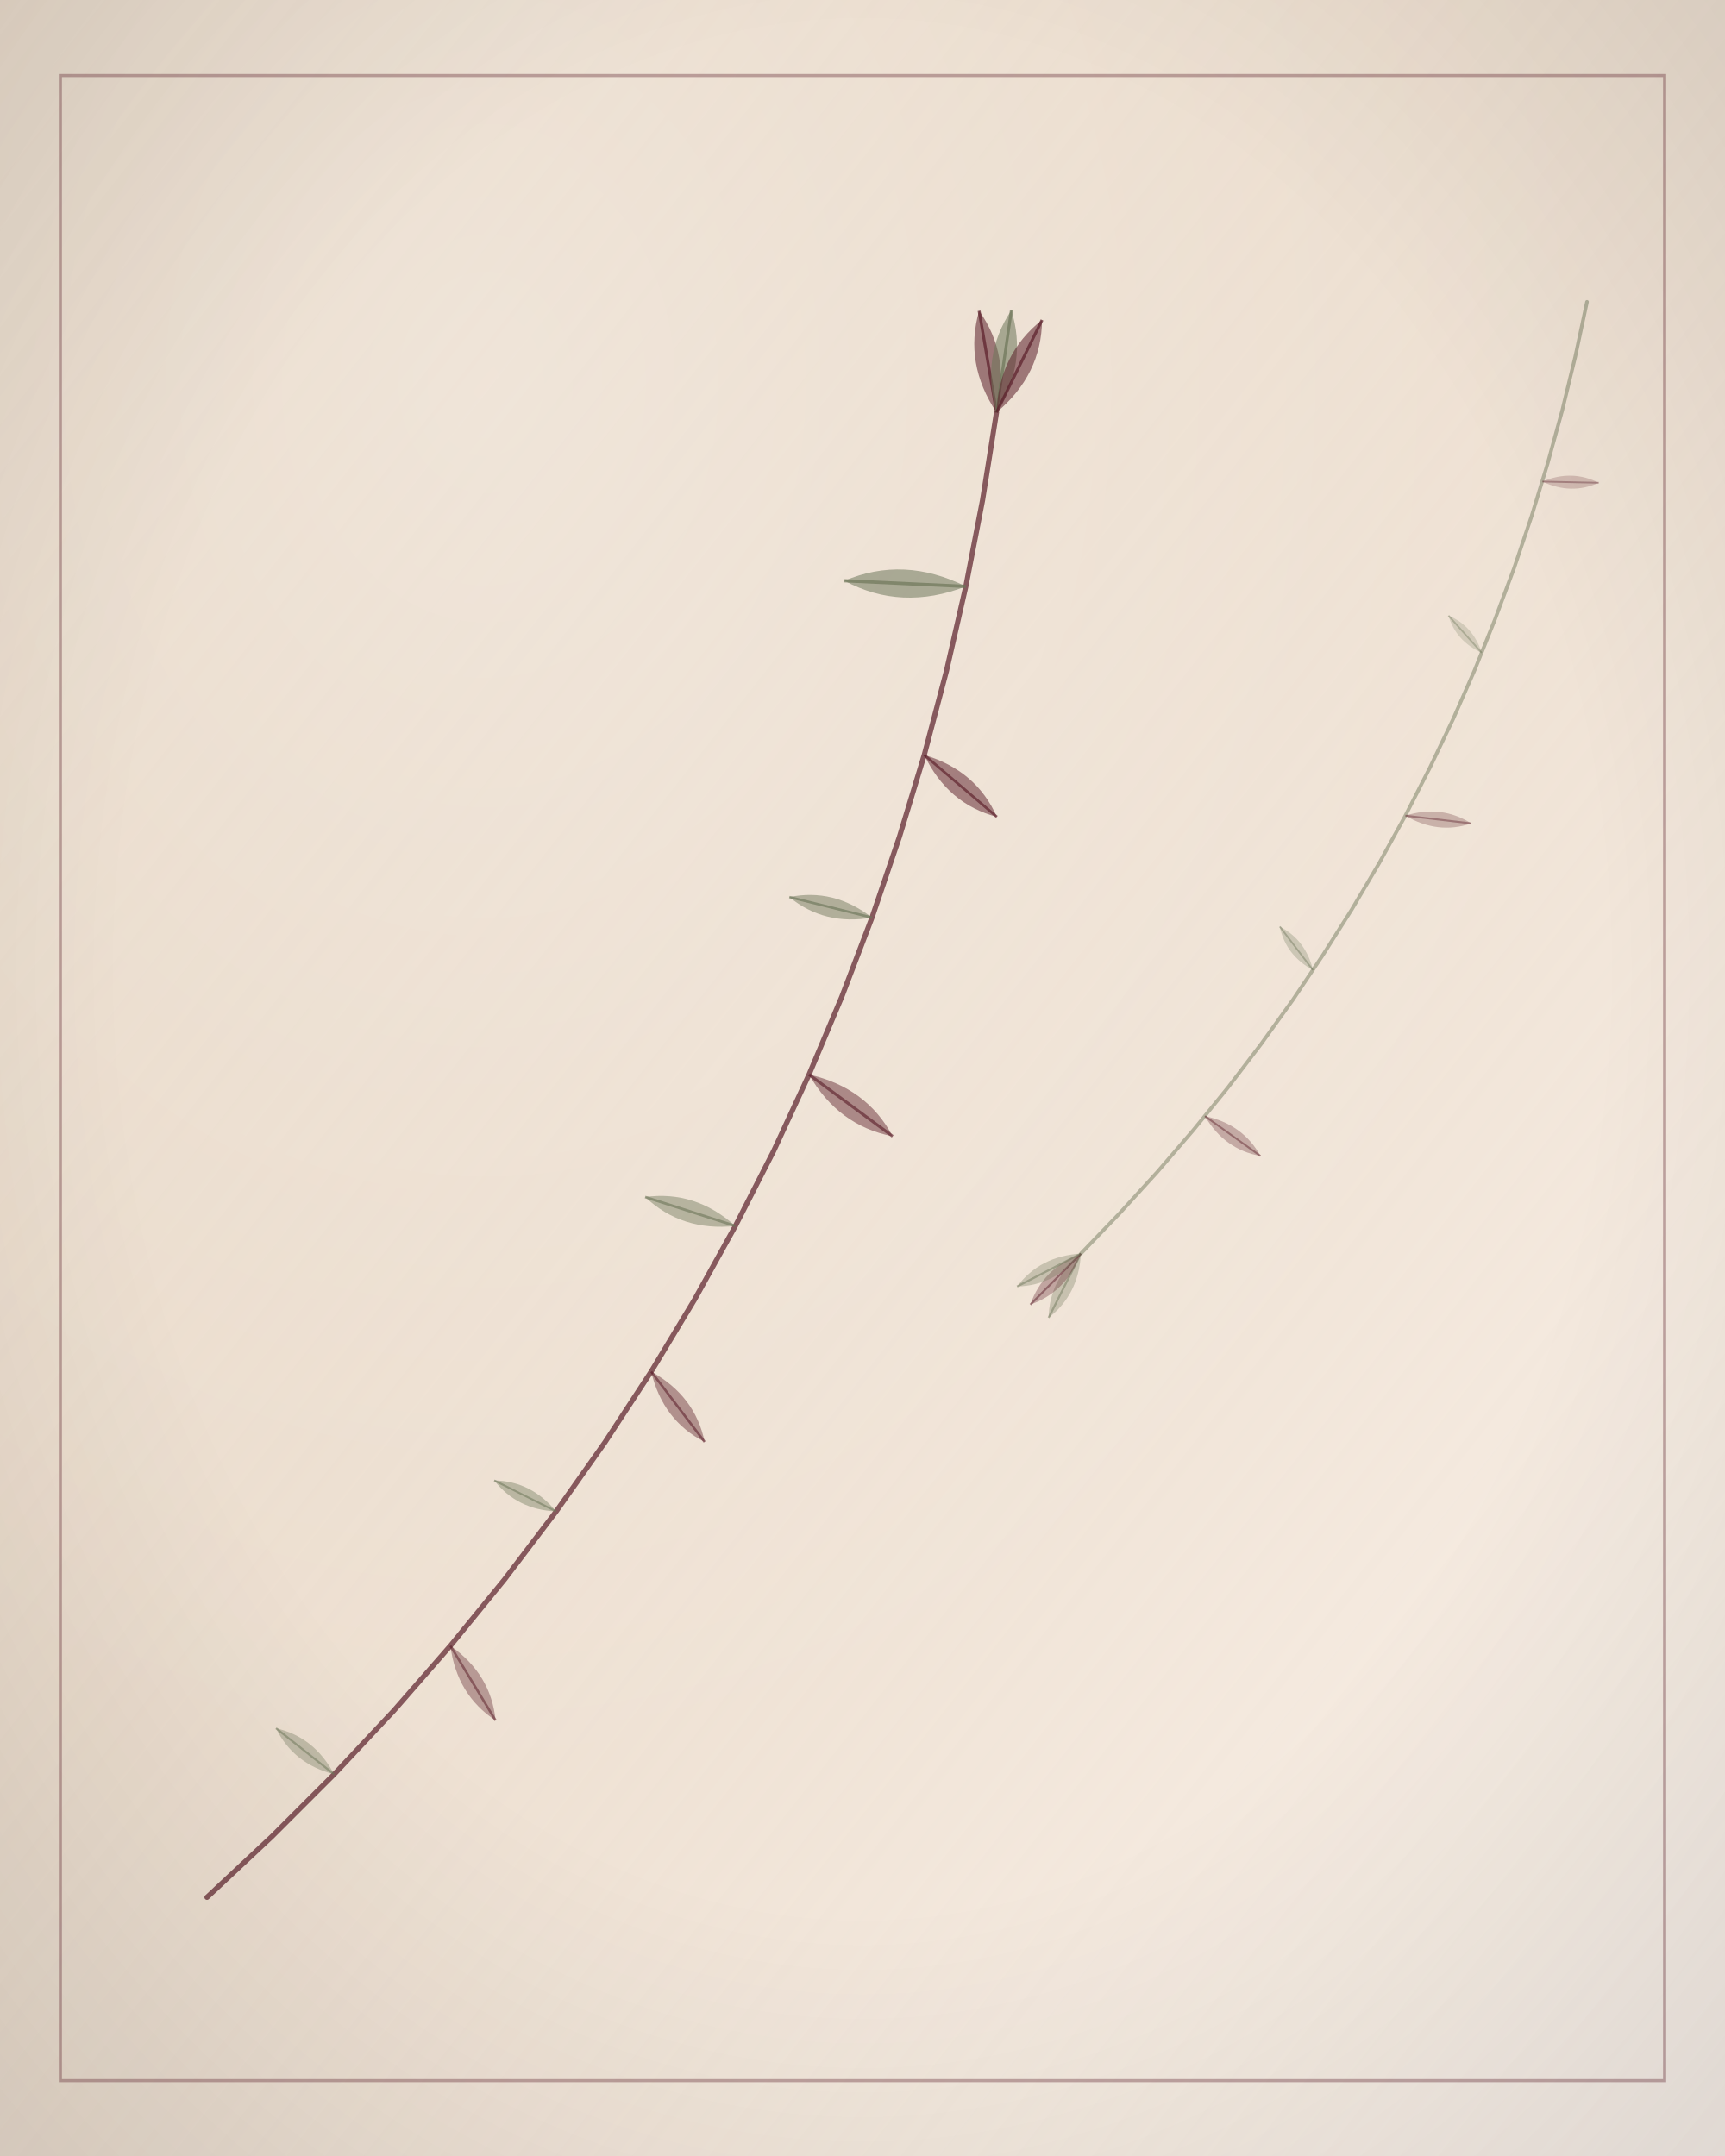
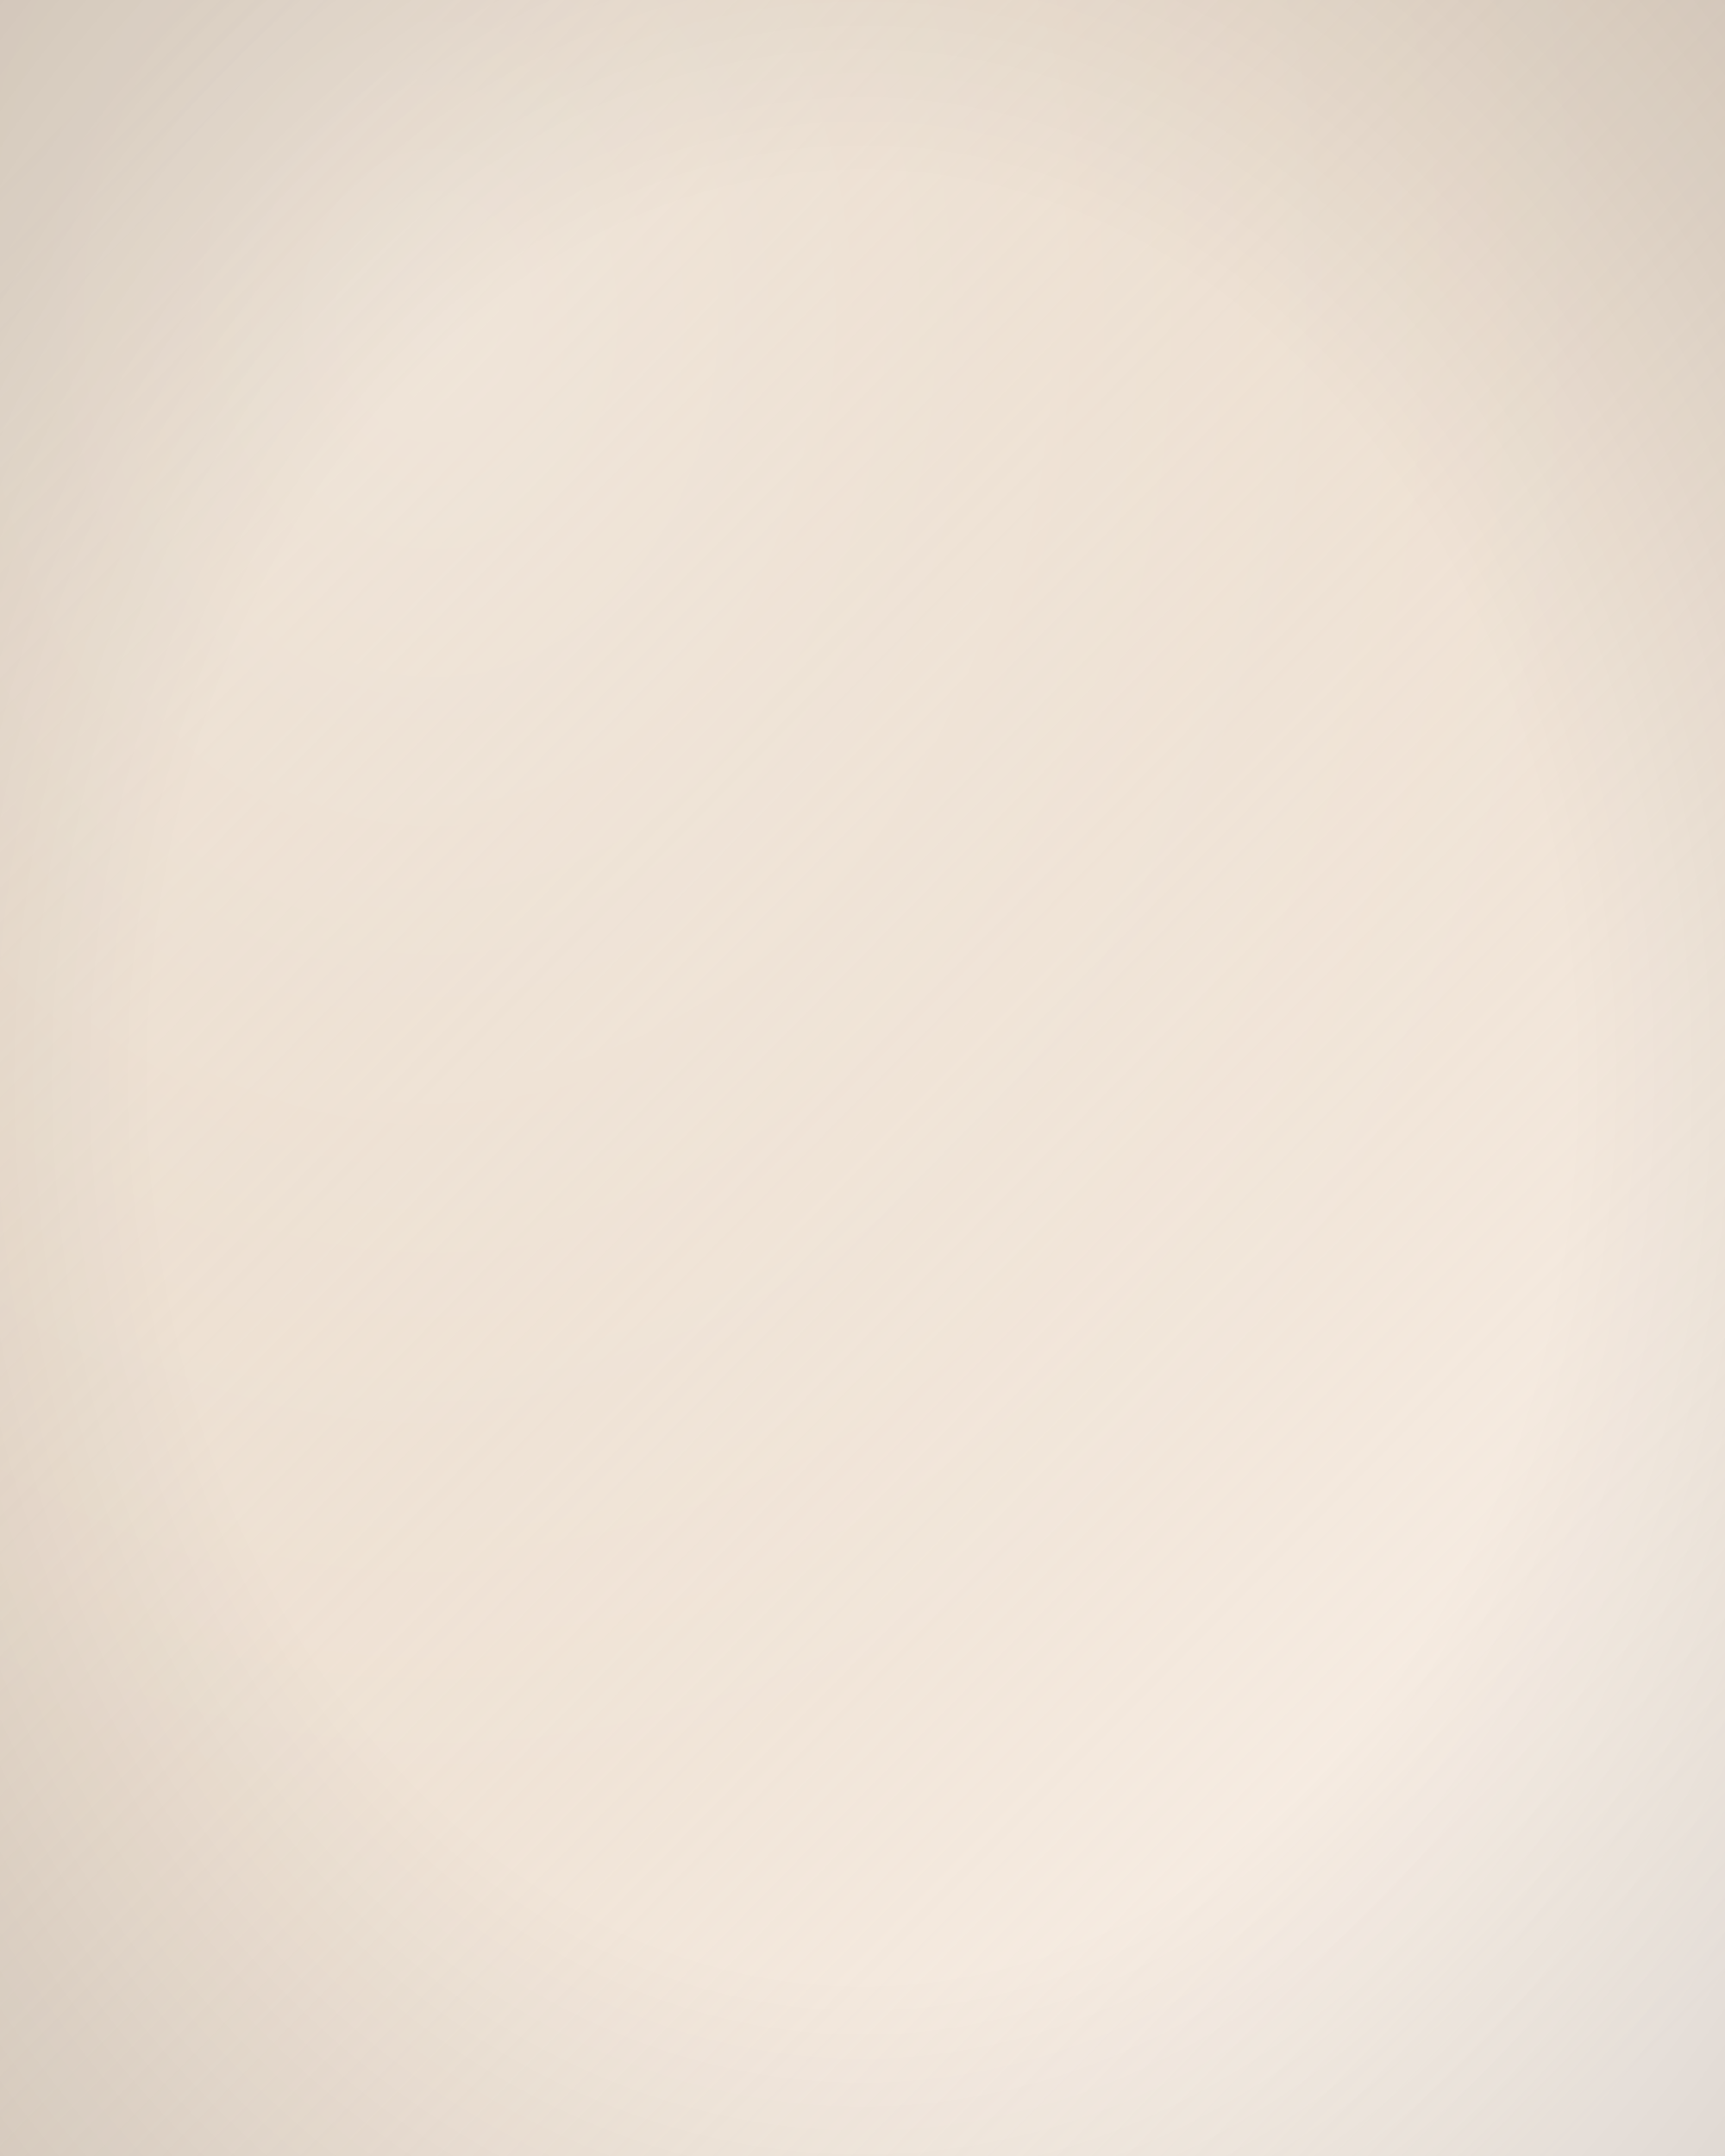
- <svg xmlns="http://www.w3.org/2000/svg" viewBox="0 0 1000 1250" width="1000" height="1250" role="img" aria-label="Decorative botanical placeholder">
+ <svg xmlns="http://www.w3.org/2000/svg" viewBox="0 0 1000 1250" width="1000" height="1250" role="img" aria-label="Decorative placeholder">
  <defs>
-     <linearGradient id="g2" x1="0%" y1="0%" x2="100%" y2="100%">
-       <stop offset="0%" stop-color="#D8BFA3" stop-opacity="0.65" />
+     <linearGradient id="g2" x1="10%" y1="0%" x2="90%" y2="100%">
+       <stop offset="0%" stop-color="#D8BFA3" stop-opacity="0.6" />
      <stop offset="100%" stop-color="#FBF3EC" stop-opacity="1" />
    </linearGradient>
-     <radialGradient id="vg2" cx="50%" cy="45%" r="72%">
-       <stop offset="60%" stop-color="#000000" stop-opacity="0" />
-       <stop offset="100%" stop-color="#000000" stop-opacity="0.10" />
+     <radialGradient id="hg2" cx="25%" cy="15%" r="70%">
+       <stop offset="0%" stop-color="#FFFFFF" stop-opacity="0.28" />
+       <stop offset="100%" stop-color="#FFFFFF" stop-opacity="0" />
    </radialGradient>
-     <radialGradient id="hg2" cx="28%" cy="18%" r="65%">
-       <stop offset="0%" stop-color="#FFFFFF" stop-opacity="0.30" />
-       <stop offset="100%" stop-color="#FFFFFF" stop-opacity="0" />
+     <radialGradient id="vg2" cx="50%" cy="50%" r="75%">
+       <stop offset="55%" stop-color="#000000" stop-opacity="0" />
+       <stop offset="100%" stop-color="#000000" stop-opacity="0.12" />
    </radialGradient>
  </defs>
  <rect width="1000" height="1250" fill="url(#g2)" />
  <rect width="1000" height="1250" fill="url(#hg2)" />
-   <path d="M120.0,1100.0 L157.6,1064.8 L193.7,1028.7 L228.2,991.9 L261.1,954.2 L292.5,915.7 L322.4,876.3 L350.7,836.2 L377.5,795.2 L402.7,753.4 L426.3,710.8 L448.5,667.3 L469.0,623.0 L488.0,577.9 L505.5,532.0 L521.4,485.2 L535.8,437.7 L548.6,389.3 L559.9,340.0 L569.6,290.0 L577.7,239.1" fill="none" stroke="#5B1F2A" stroke-width="3.0" stroke-opacity="0.70" stroke-linecap="round" />
-   <path d="M193.7,1028.7 Q182.3,1007.1 160.0,1002.0 Q170.0,1022.6 193.7,1028.7 Z" fill="#6D7659" fill-opacity="0.35" />
-   <line x1="193.7" y1="1028.7" x2="160.0" y2="1002.0" stroke="#6D7659" stroke-opacity="0.50" stroke-width="1.2" />
-   <path d="M261.1,954.2 Q264.8,982.7 287.3,997.5 Q284.7,970.7 261.1,954.2 Z" fill="#5B1F2A" fill-opacity="0.37" />
-   <line x1="261.1" y1="954.2" x2="287.3" y2="997.5" stroke="#5B1F2A" stroke-opacity="0.52" stroke-width="1.4" />
-   <path d="M322.4,876.3 Q307.9,858.7 286.5,858.3 Q299.6,875.2 322.4,876.3 Z" fill="#6D7659" fill-opacity="0.40" />
-   <line x1="322.4" y1="876.3" x2="286.5" y2="858.3" stroke="#6D7659" stroke-opacity="0.55" stroke-width="1.1" />
-   <path d="M377.5,795.2 Q384.2,823.6 408.5,836.0 Q403.0,809.3 377.5,795.2 Z" fill="#5B1F2A" fill-opacity="0.42" />
-   <line x1="377.5" y1="795.2" x2="408.5" y2="836.0" stroke="#5B1F2A" stroke-opacity="0.57" stroke-width="1.4" />
-   <path d="M426.3,710.8 Q403.0,690.0 374.0,694.0 Q395.3,714.1 426.3,710.8 Z" fill="#6D7659" fill-opacity="0.44" />
-   <line x1="426.3" y1="710.8" x2="374.0" y2="694.0" stroke="#6D7659" stroke-opacity="0.59" stroke-width="1.5" />
-   <path d="M469.0,623.0 Q486.0,652.7 517.5,658.8 Q502.4,630.5 469.0,623.0 Z" fill="#5B1F2A" fill-opacity="0.46" />
-   <line x1="469.0" y1="623.0" x2="517.5" y2="658.8" stroke="#5B1F2A" stroke-opacity="0.61" stroke-width="1.7" />
-   <path d="M505.5,532.0 Q483.3,514.8 457.6,520.1 Q477.9,536.8 505.5,532.0 Z" fill="#6D7659" fill-opacity="0.48" />
-   <line x1="505.5" y1="532.0" x2="457.6" y2="520.1" stroke="#6D7659" stroke-opacity="0.63" stroke-width="1.4" />
-   <path d="M535.8,437.7 Q549.4,466.1 577.9,473.6 Q566.0,446.7 535.8,437.7 Z" fill="#5B1F2A" fill-opacity="0.51" />
-   <line x1="535.8" y1="437.7" x2="577.9" y2="473.6" stroke="#5B1F2A" stroke-opacity="0.66" stroke-width="1.5" />
-   <path d="M559.9,340.0 Q524.0,322.1 489.5,336.7 Q522.5,354.5 559.9,340.0 Z" fill="#6D7659" fill-opacity="0.53" />
-   <line x1="559.9" y1="340.0" x2="489.5" y2="336.7" stroke="#6D7659" stroke-opacity="0.68" stroke-width="1.9" />
-   <path d="M577.7,239.1 Q586.0,206.1 567.6,180.2 Q558.8,210.8 577.7,239.1 Z" fill="#5B1F2A" fill-opacity="0.55" />
-   <line x1="577.7" y1="239.1" x2="567.6" y2="180.2" stroke="#5B1F2A" stroke-opacity="0.70" stroke-width="1.7" />
-   <path d="M577.7,239.1 Q595.8,210.3 586.3,179.9 Q568.5,206.4 577.7,239.1 Z" fill="#6D7659" fill-opacity="0.55" />
-   <line x1="577.7" y1="239.1" x2="586.3" y2="179.9" stroke="#6D7659" stroke-opacity="0.70" stroke-width="1.7" />
-   <path d="M577.7,239.1 Q603.8,217.3 604.1,185.5 Q579.1,205.1 577.7,239.1 Z" fill="#5B1F2A" fill-opacity="0.55" />
-   <line x1="577.7" y1="239.1" x2="604.1" y2="185.5" stroke="#5B1F2A" stroke-opacity="0.70" stroke-width="1.7" />
-   <path d="M920.0,175.0 L913.2,206.8 L905.6,238.1 L897.1,269.0 L887.8,299.5 L877.7,329.5 L866.7,359.0 L855.0,388.2 L842.4,416.9 L828.9,445.1 L814.7,472.9 L799.6,500.3 L783.7,527.2 L766.9,553.7 L749.4,579.8 L731.0,605.4 L711.8,630.6 L691.7,655.3 L670.8,679.6 L649.1,703.4 L626.6,726.8" fill="none" stroke="#6D7659" stroke-width="2.1" stroke-opacity="0.47" stroke-linecap="round" />
-   <path d="M894.1,279.2 Q910.9,287.1 926.8,279.9 Q911.2,272.0 894.1,279.2 Z" fill="#5B1F2A" fill-opacity="0.21" />
-   <line x1="894.1" y1="279.2" x2="926.8" y2="279.9" stroke="#5B1F2A" stroke-opacity="0.36" stroke-width="1.0" />
-   <path d="M859.0,378.5 Q853.9,362.8 839.7,356.9 Q844.0,371.7 859.0,378.5 Z" fill="#6D7659" fill-opacity="0.23" />
-   <line x1="859.0" y1="378.5" x2="839.7" y2="356.9" stroke="#6D7659" stroke-opacity="0.38" stroke-width="1.0" />
-   <path d="M814.7,472.9 Q833.6,484.0 852.9,477.4 Q835.6,466.4 814.7,472.9 Z" fill="#5B1F2A" fill-opacity="0.26" />
-   <line x1="814.7" y1="472.9" x2="852.9" y2="477.4" stroke="#5B1F2A" stroke-opacity="0.41" stroke-width="1.1" />
-   <path d="M761.2,562.5 Q756.9,544.9 741.9,537.2 Q745.3,553.8 761.2,562.5 Z" fill="#6D7659" fill-opacity="0.28" />
-   <line x1="761.2" y1="562.5" x2="741.9" y2="537.2" stroke="#6D7659" stroke-opacity="0.43" stroke-width="1.0" />
-   <path d="M698.5,647.1 Q709.9,666.5 730.7,670.2 Q720.5,651.7 698.5,647.1 Z" fill="#5B1F2A" fill-opacity="0.30" />
-   <line x1="698.5" y1="647.1" x2="730.7" y2="670.2" stroke="#5B1F2A" stroke-opacity="0.45" stroke-width="1.1" />
-   <path d="M626.6,726.8 Q608.3,741.9 607.9,764.0 Q625.4,750.5 626.6,726.8 Z" fill="#6D7659" fill-opacity="0.32" />
-   <line x1="626.6" y1="726.8" x2="607.9" y2="764.0" stroke="#6D7659" stroke-opacity="0.47" stroke-width="1.2" />
-   <path d="M626.6,726.8 Q604.5,735.5 597.3,756.4 Q618.2,749.0 626.6,726.8 Z" fill="#5B1F2A" fill-opacity="0.32" />
-   <line x1="626.6" y1="726.8" x2="597.3" y2="756.4" stroke="#5B1F2A" stroke-opacity="0.47" stroke-width="1.2" />
-   <path d="M626.6,726.8 Q603.0,728.2 589.6,745.9 Q611.8,745.3 626.6,726.8 Z" fill="#6D7659" fill-opacity="0.32" />
-   <line x1="626.6" y1="726.8" x2="589.6" y2="745.9" stroke="#6D7659" stroke-opacity="0.47" stroke-width="1.2" />
  <rect width="1000" height="1250" fill="url(#vg2)" />
-   <rect x="35.0" y="43.8" width="930.0" height="1162.5" fill="none" stroke="#5B1F2A" stroke-opacity="0.35" stroke-width="1.8" />
</svg>
